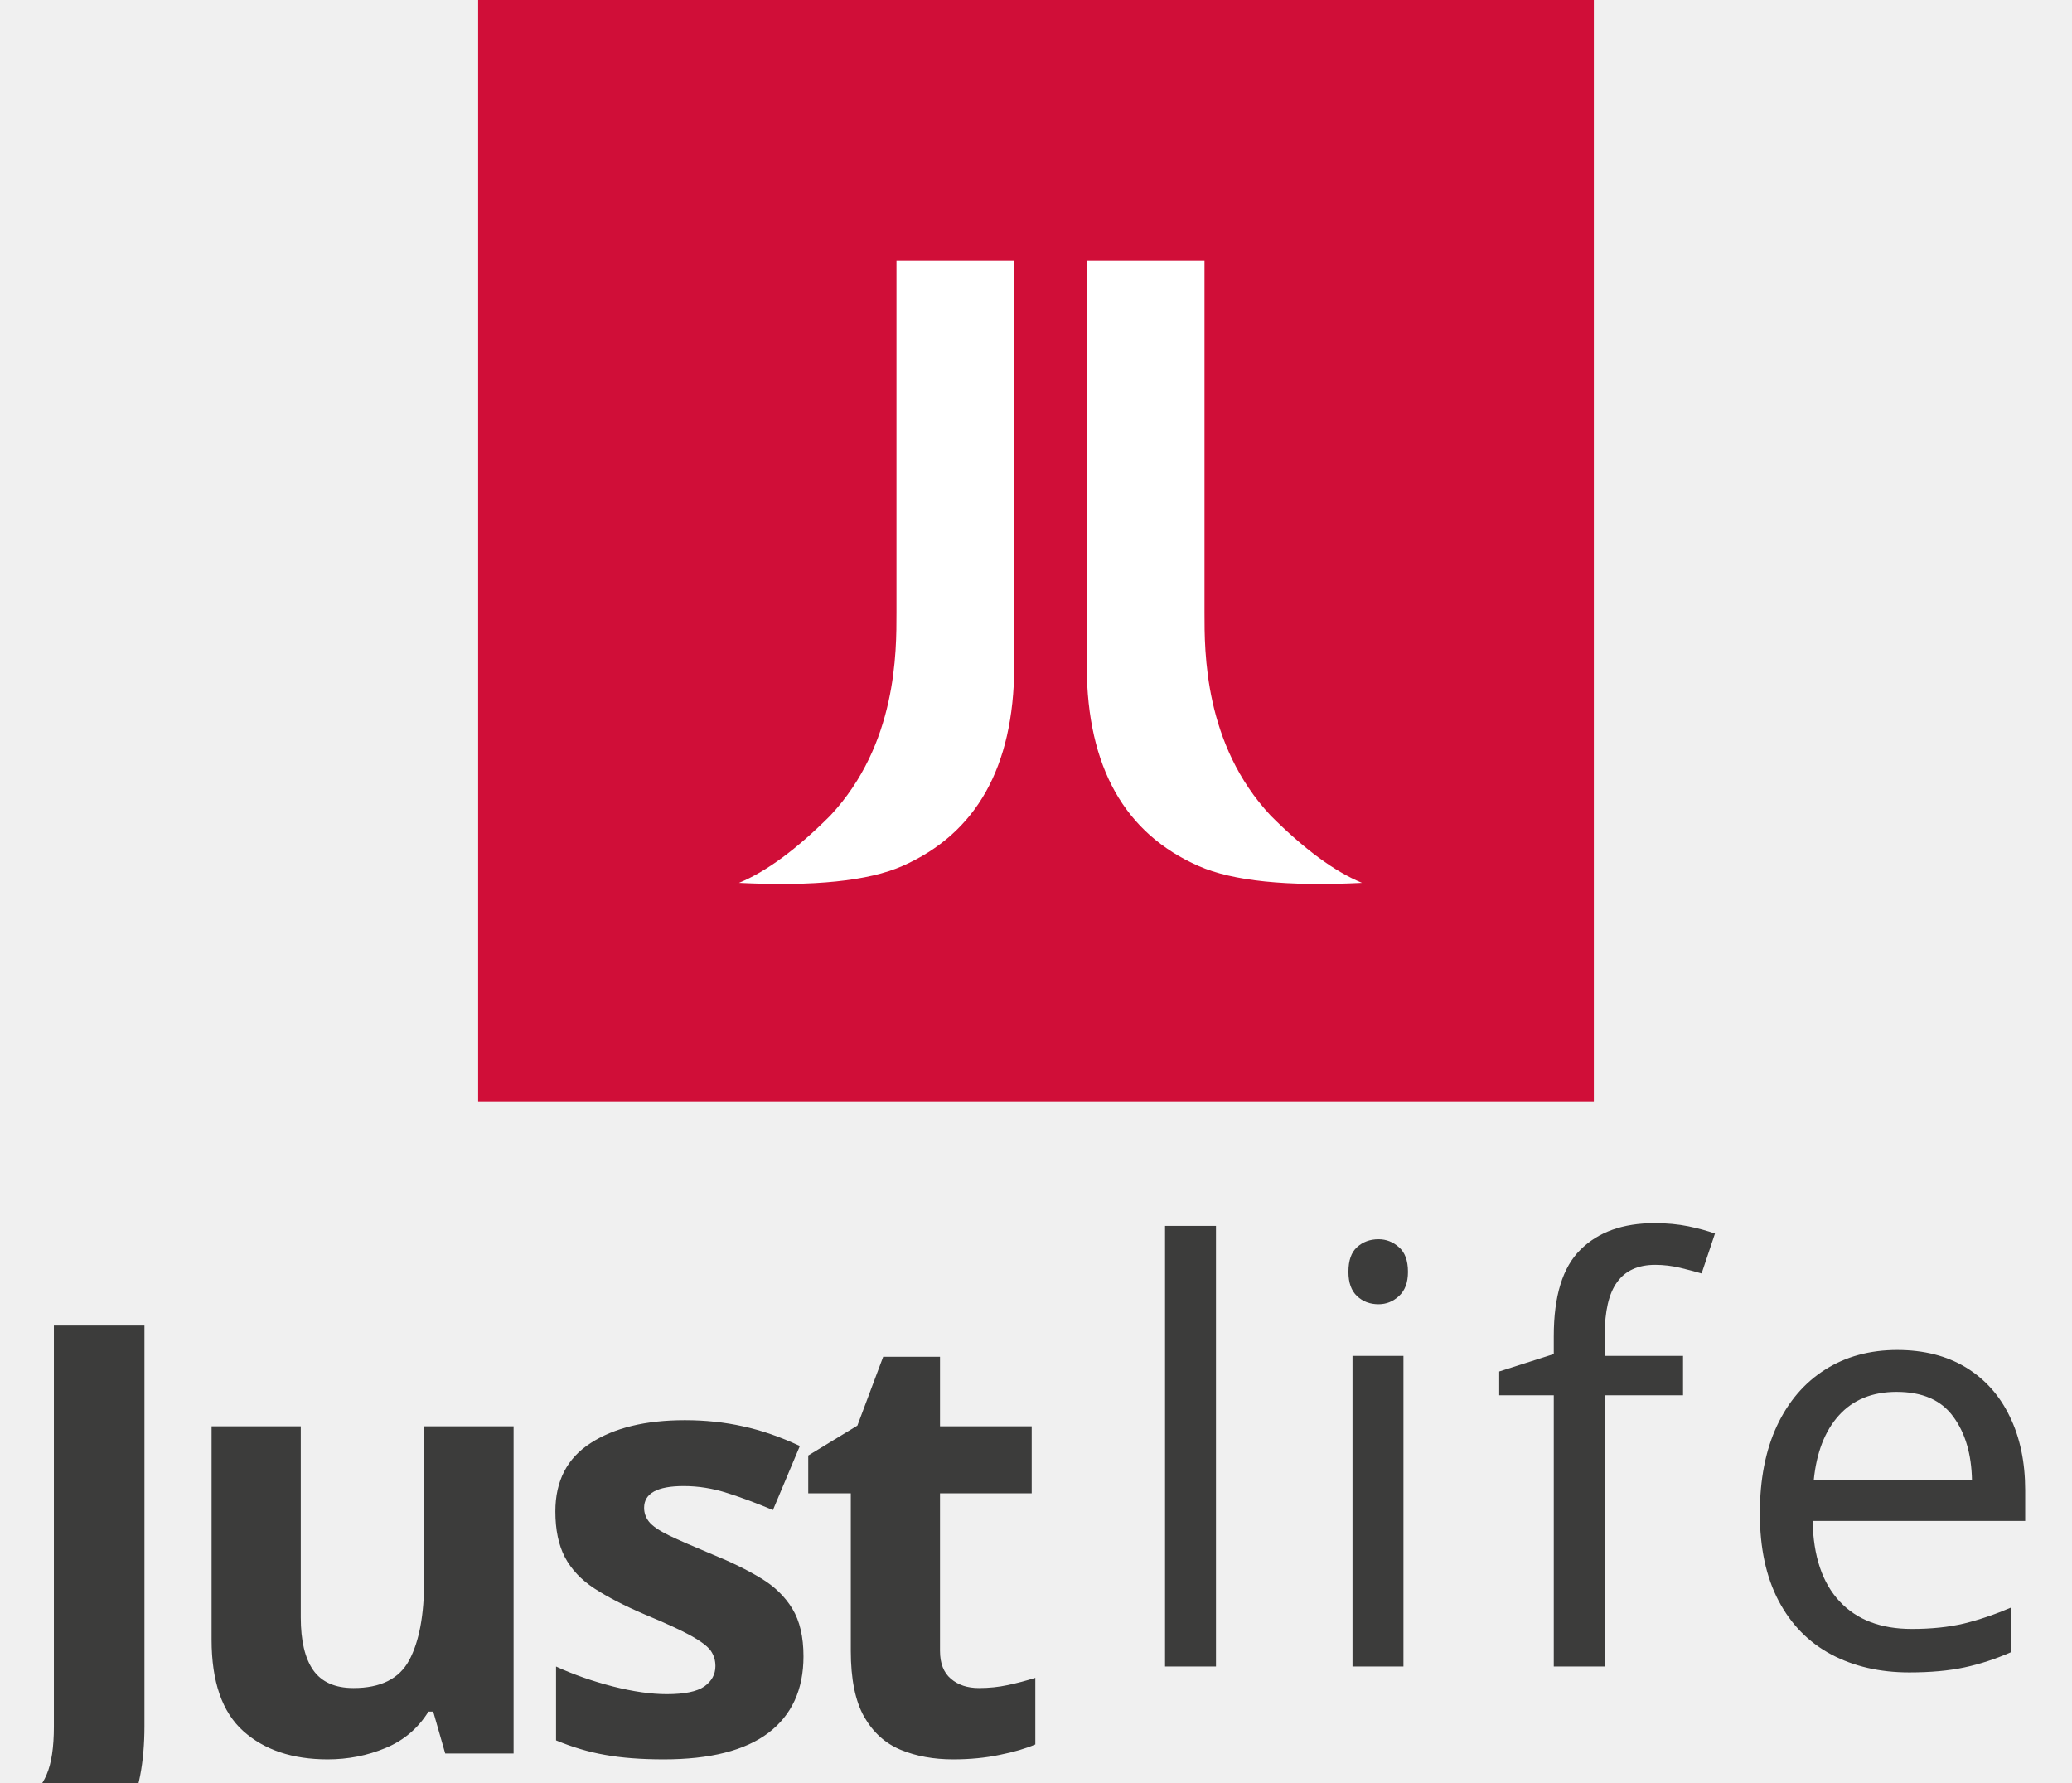
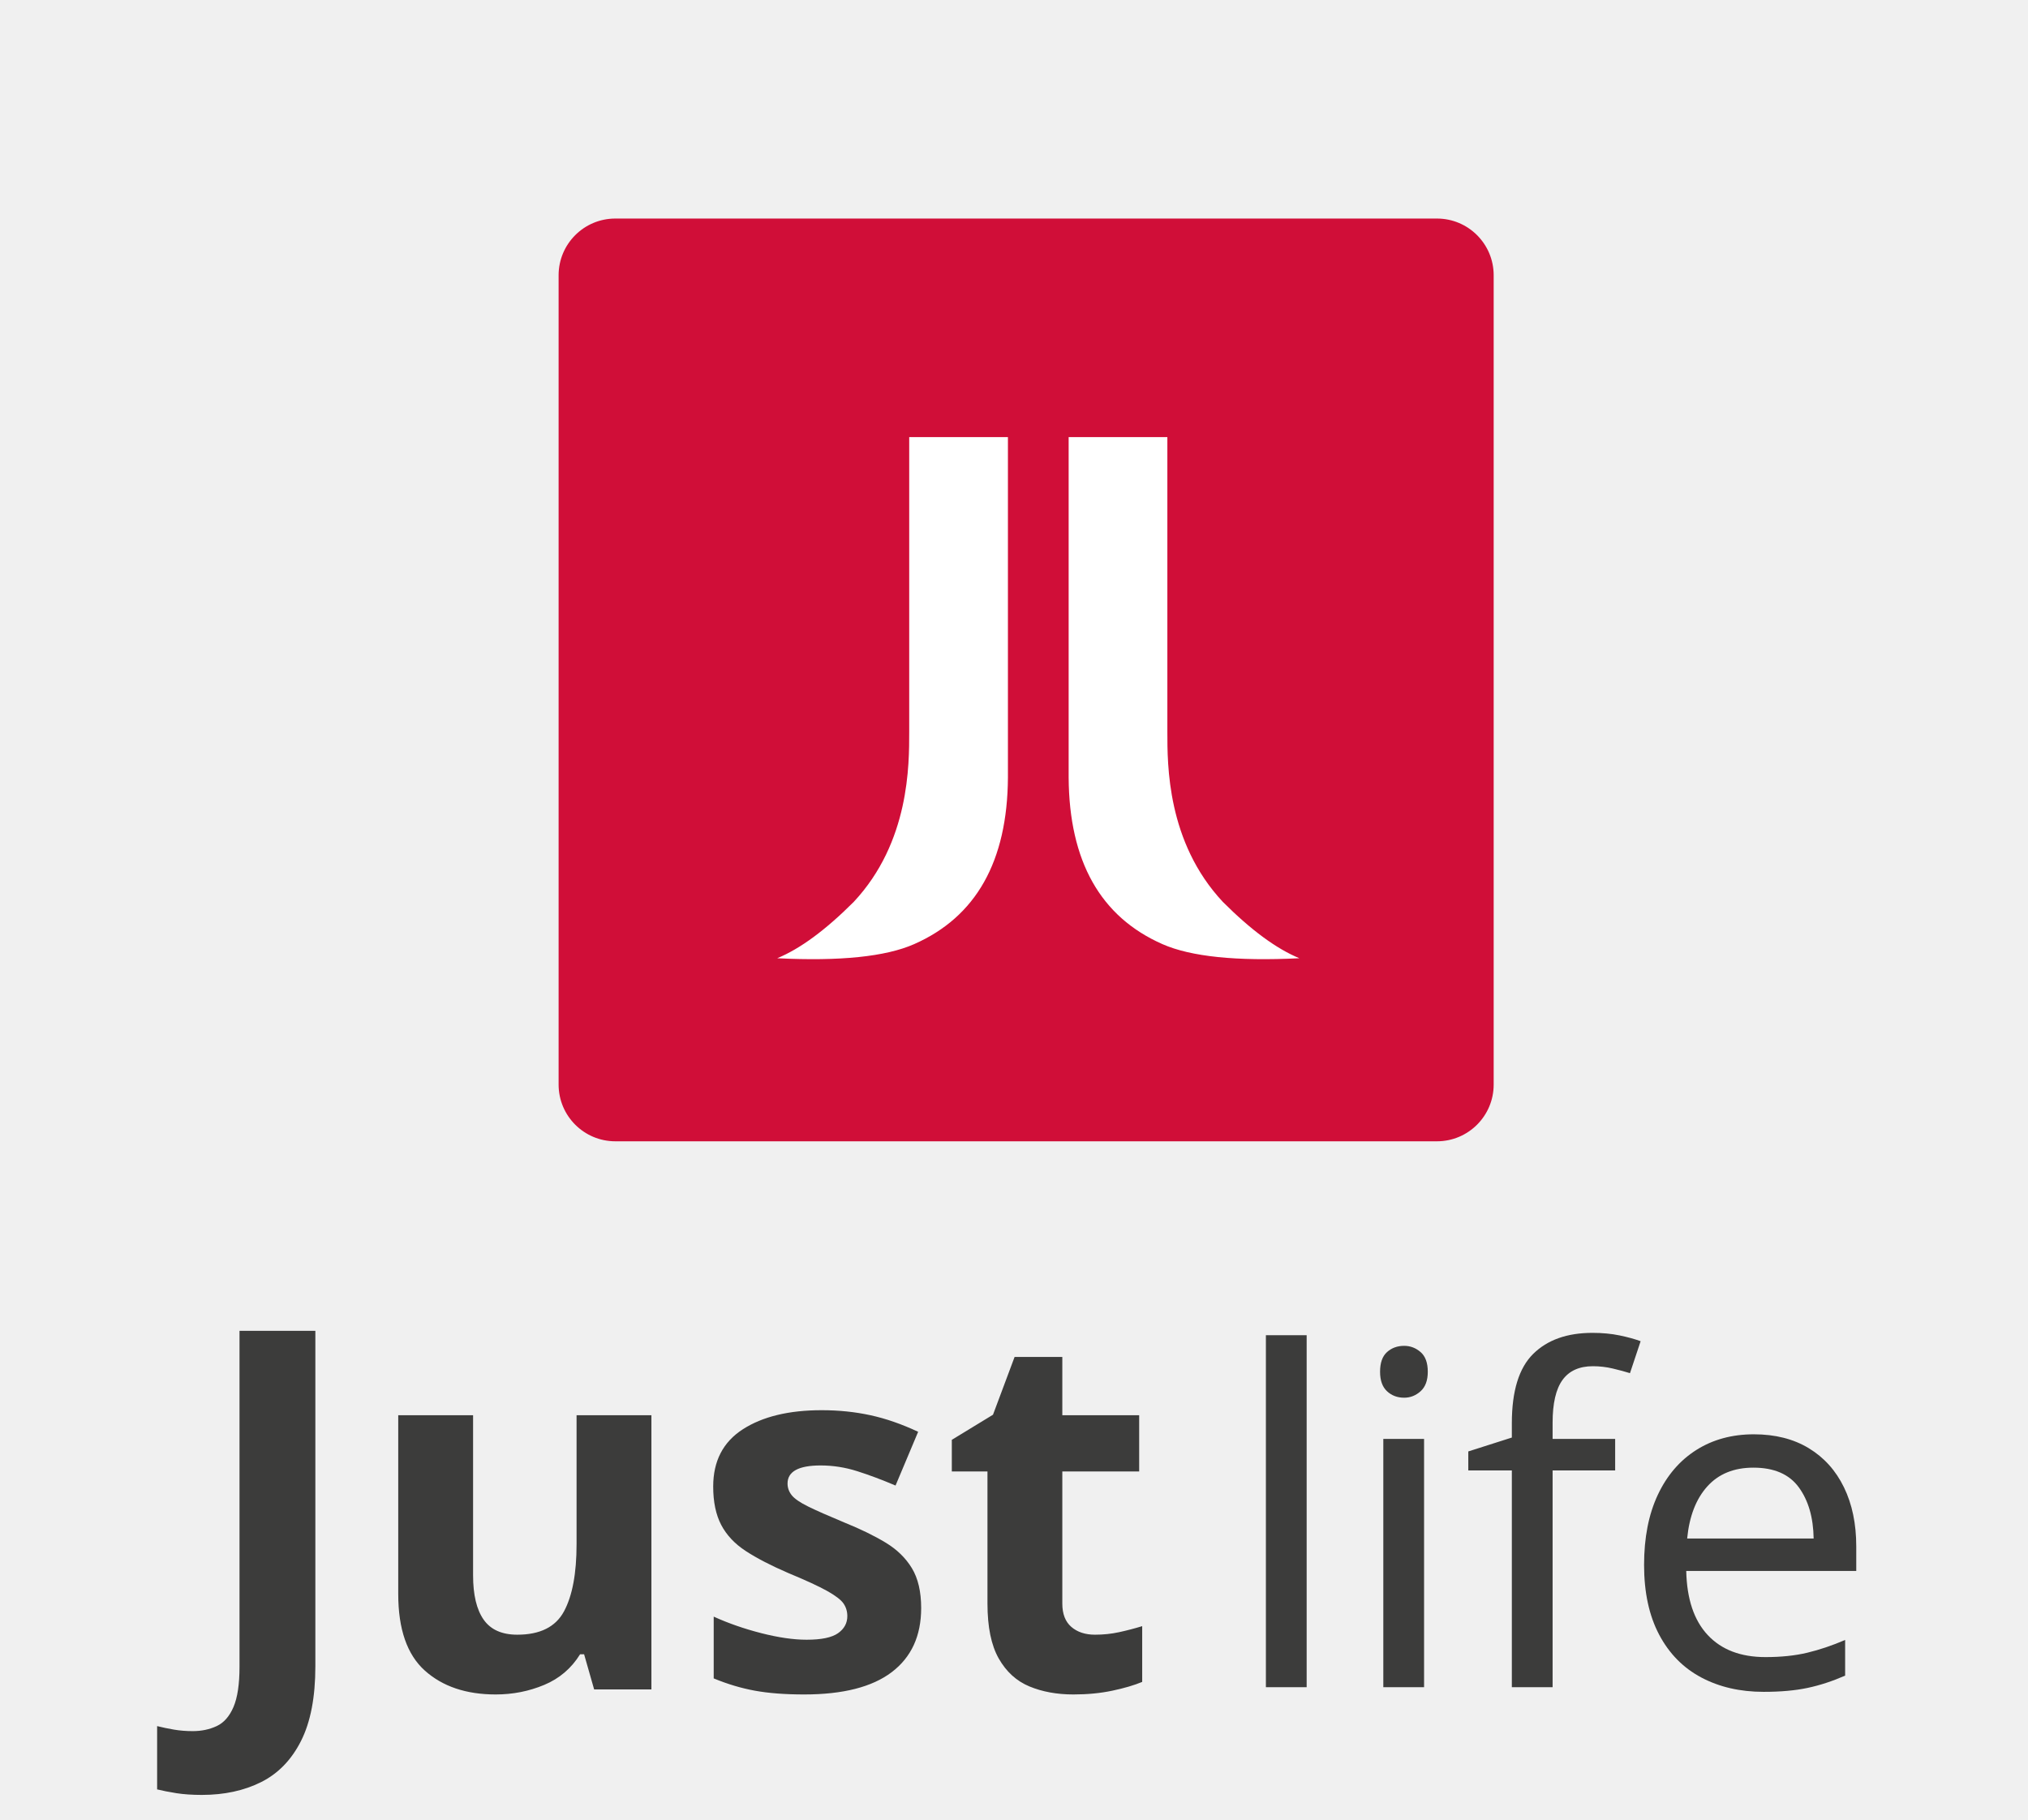
- <svg xmlns="http://www.w3.org/2000/svg" width="143px" height="123px" viewBox="0 0 143 123" version="1.1">
-   <g id="Vertical-Logo" stroke="none" stroke-width="1" fill="none" fill-rule="evenodd">
-     <g id="Group">
-       <rect id="Rectangle" fill="#D00E38" x="33" y="0" width="77" height="76" />
-       <path d="M75,18 L83.129,18 C83.129,30.374 83.129,38.462 83.129,42.265 C83.129,44.972 83.089,51.352 87.698,56.282 C90.018,58.603 92.119,60.149 94,60.923 C88.827,61.18 85.069,60.794 82.728,59.763 C77.618,57.513 75.042,52.937 75,46.035 L75,18 Z" id="Rectangle" fill="#FFFFFF" />
-       <path d="M51,18 L59.129,18 C59.129,30.374 59.129,38.462 59.129,42.265 C59.129,44.972 59.089,51.352 63.698,56.282 C66.018,58.603 68.119,60.149 70,60.923 C64.827,61.18 61.069,60.794 58.728,59.763 C53.618,57.513 51.042,52.937 51,46.035 L51,18 Z" id="Rectangle" fill="#FFFFFF" transform="translate(60.5, 39.5) scale(-1, 1) translate(-60.5, -39.5) " />
-       <text id="Just" fill="#3C3C3B" font-family="Raleway-Bold, Raleway" font-size="41.365" font-weight="bold" line-spacing="35.693" letter-spacing="-2.2">
-         <tspan x="0" y="121">Just</tspan>
-       </text>
-       <text id="life" fill="#3C3C3B" font-family="Raleway-Medium, Raleway" font-size="40" font-weight="400" letter-spacing="2.618">
-         <tspan x="77" y="115">life</tspan>
-       </text>
+ <svg xmlns="http://www.w3.org/2000/svg" width="2500px" height="2244px" viewBox="0 0 2500 2244" version="1.1">
+   <g id="Justlife-vertical-red-SVG-shrinkable" stroke="none" stroke-width="1" fill="none" fill-rule="evenodd">
+     <g id="Group" transform="translate(688.6228, 269.4611)">
+       <rect id="Rectangle" fill="#D00E38" x="0" y="0" width="1152.695" height="1137.725" rx="69.93" />
+       <path d="M628.743,269.461 L750.435,269.461 C750.435,454.702 750.435,575.784 750.435,632.707 C750.435,673.229 749.837,768.744 818.833,842.551 C853.565,877.283 885.012,900.438 913.174,912.016 C835.73,915.875 779.481,910.086 744.426,894.65 C667.935,860.967 629.374,792.466 628.743,689.148 L628.743,269.461 Z" id="Rectangle" fill="#FFFFFF" />
+       <path d="M269.461,269.461 L391.154,269.461 C391.154,454.702 391.154,575.784 391.154,632.707 C391.154,673.229 390.556,768.744 459.551,842.551 C494.284,877.283 525.731,900.438 553.892,912.016 C476.449,915.875 420.199,910.086 385.144,894.65 C308.654,860.967 270.093,792.466 269.461,689.148 L269.461,269.461 Z" id="Rectangle" fill="#FFFFFF" transform="translate(411.6766, 591.3174) scale(-1, 1) translate(-411.6766, -591.3174) " />
    </g>
+     <text id="Just" fill="#3C3C3B" fill-rule="nonzero" font-family="Raleway-Bold, Raleway" font-size="619.238" font-weight="bold" line-spacing="530.303">
+       <tspan x="239.521" y="2083.024">Just</tspan>
+     </text>
+     <text id="life" fill="#3C3C3B" fill-rule="nonzero" font-family="Raleway-Regular, Raleway" font-size="571.096" font-weight="normal" letter-spacing="-2.602">
+       <tspan x="1511.976" y="2080.268">life</tspan>
+     </text>
  </g>
</svg>
